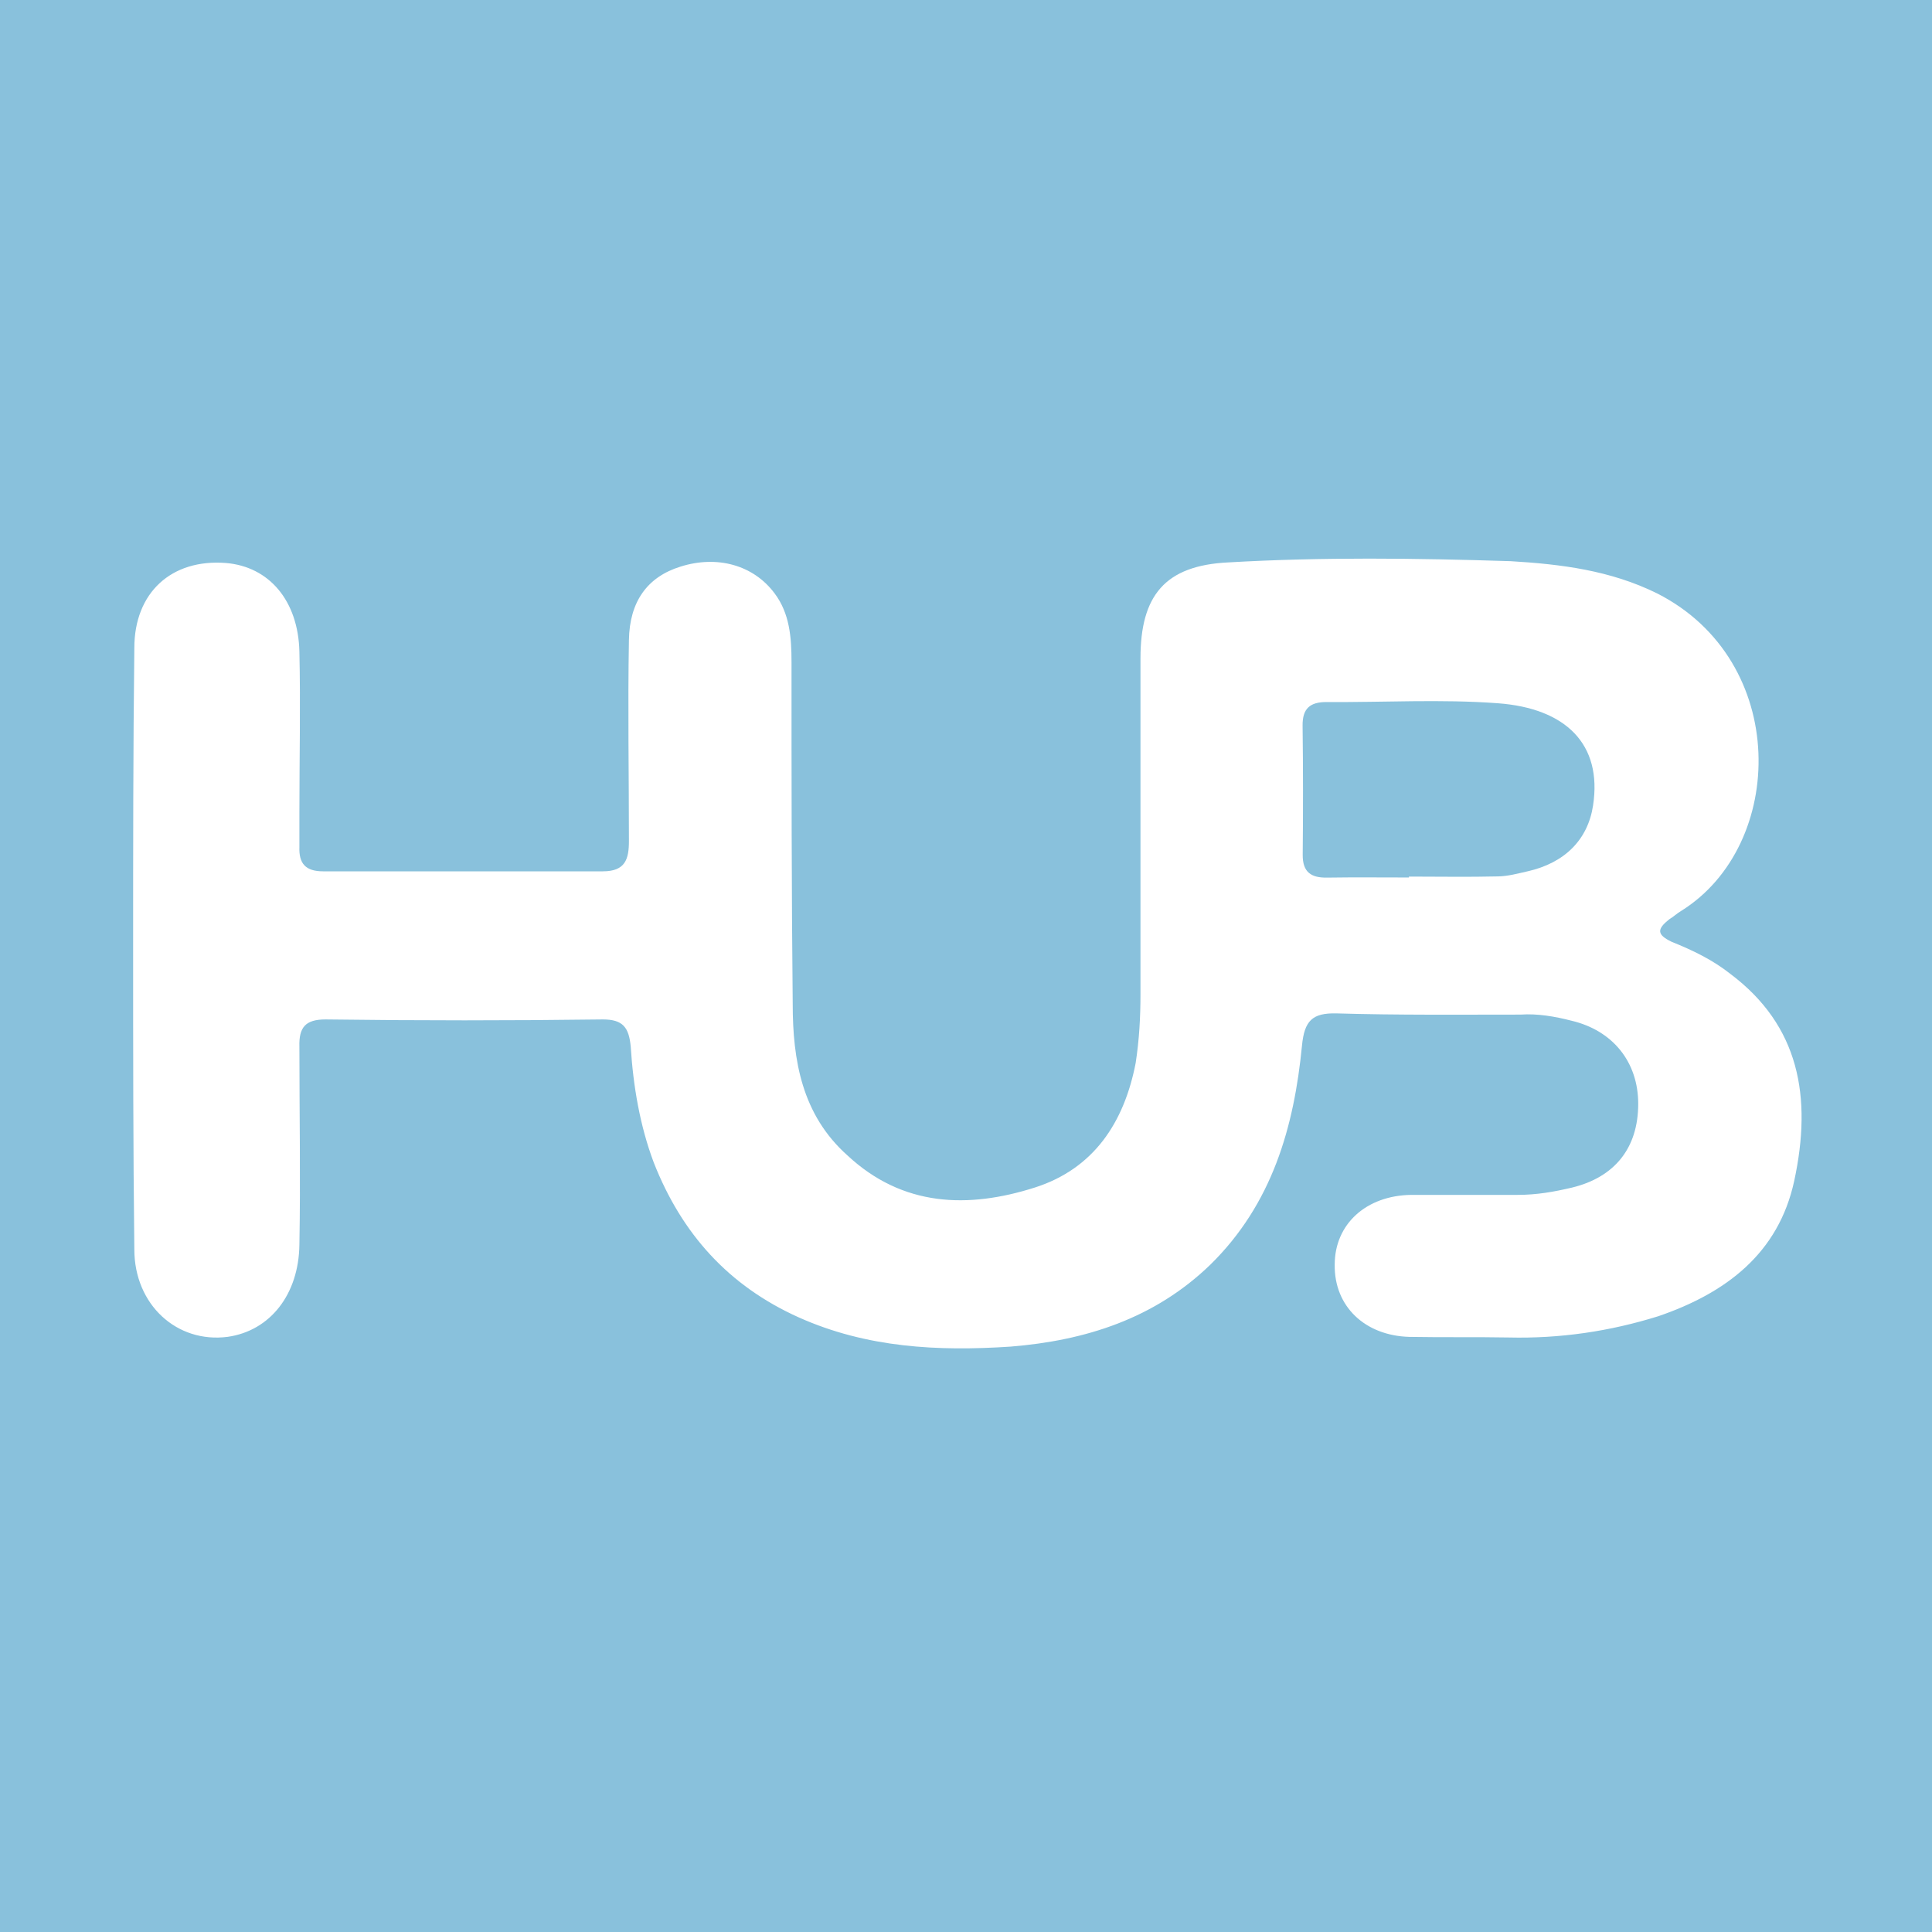
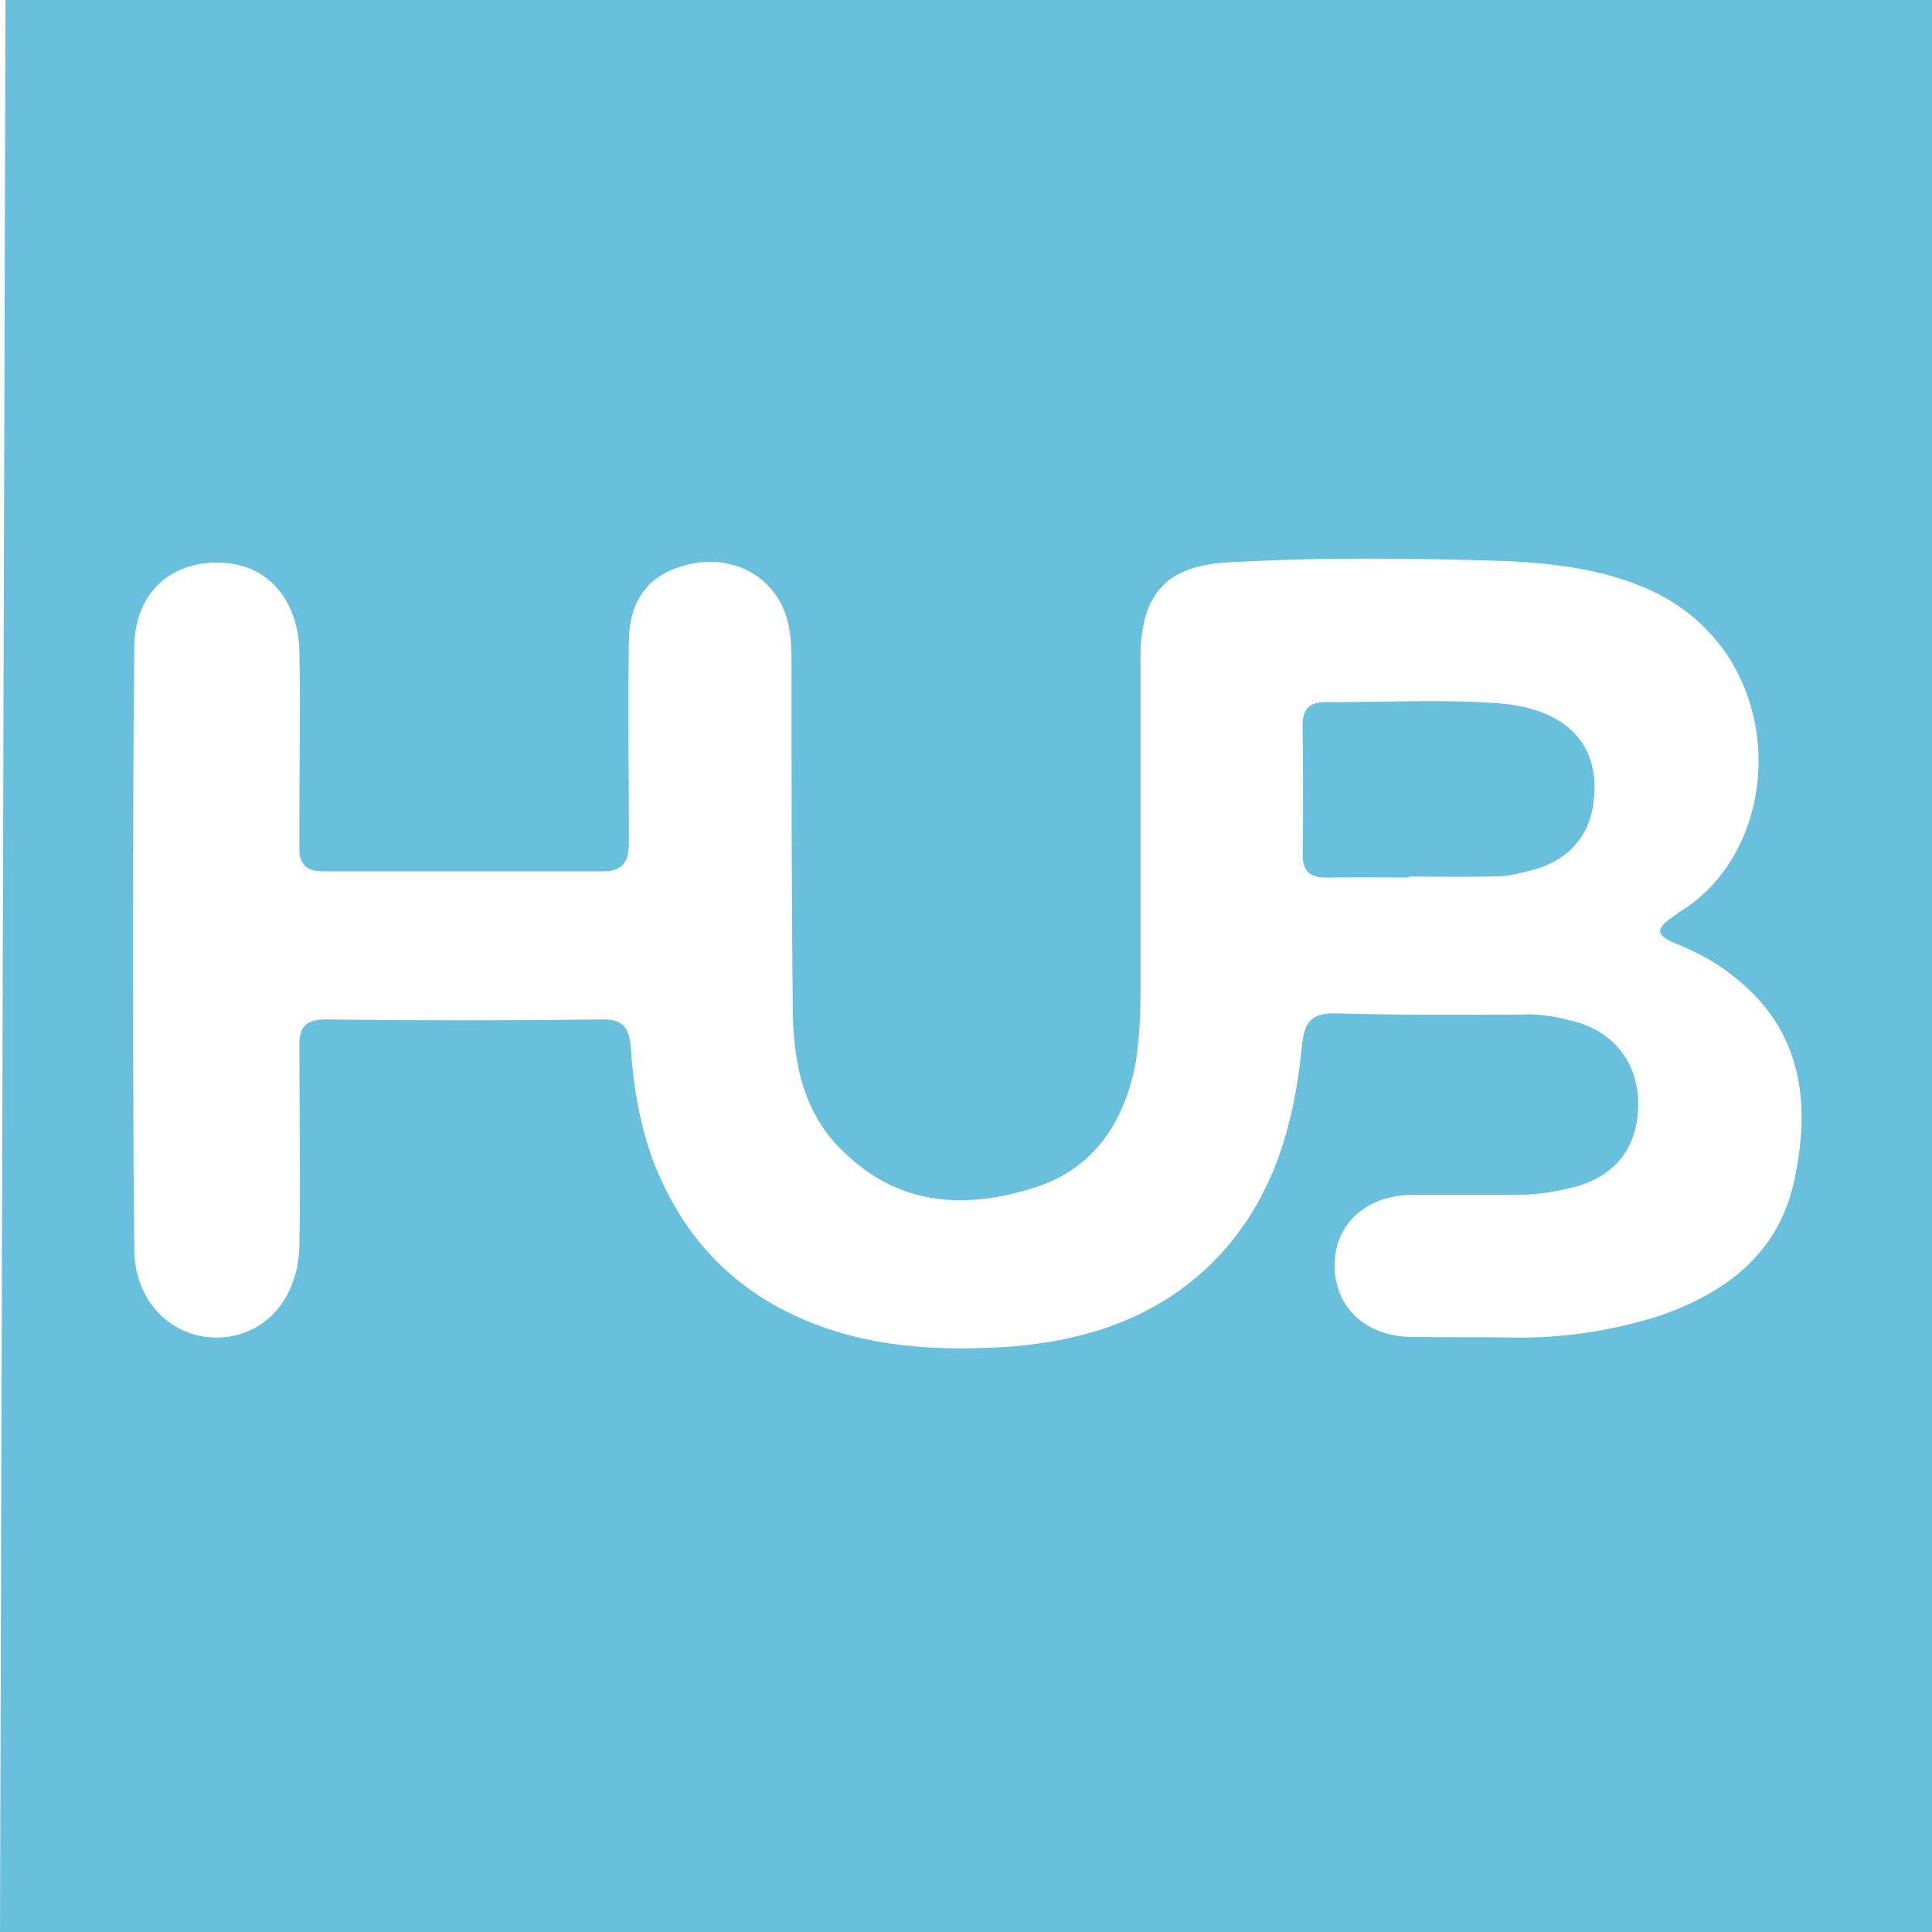
<svg xmlns="http://www.w3.org/2000/svg" version="1.1" id="Layer_1" x="0px" y="0px" viewBox="0 0 32 32" style="enable-background:new 0 0 32 32;" xml:space="preserve">
  <style type="text/css">
	.st0{fill:#FFFFFF;}
- 	.st1{fill:#89C1DC;}
+ 	.st1{fill:#69C0DD;}
</style>
  <polygon class="st0" points="0,0 0,3.52 0,3.52 0,29.353 0,29.353 0,32 32,32 32,0 " />
  <g>
    <g>
-       <path class="st1" d="M32.544,9.174c-0.053-0.068-0.097-0.144-0.152-0.21h0.152v-9.822H-0.68v33.466h33.224V9.174z M29.718,19.559    c-0.261,1.206-1.136,1.86-2.252,2.242c-0.804,0.251-1.629,0.372-2.473,0.352c-0.543-0.01-1.086,0-1.649-0.01    c-0.734-0.02-1.247-0.503-1.237-1.196c0-0.674,0.523-1.146,1.267-1.156h1.759c0.322,0,0.603-0.05,0.905-0.121    c0.704-0.171,1.096-0.653,1.096-1.387c0-0.694-0.422-1.216-1.106-1.377c-0.271-0.07-0.563-0.121-0.844-0.101    c-1.025,0-2.041,0.01-3.046-0.02c-0.402-0.01-0.533,0.121-0.573,0.533c-0.131,1.347-0.493,2.624-1.518,3.629    c-0.925,0.895-2.071,1.257-3.307,1.357c-1.206,0.08-2.383,0.02-3.508-0.483c-1.166-0.523-1.94-1.387-2.403-2.564    c-0.231-0.613-0.342-1.277-0.382-1.92c-0.03-0.322-0.131-0.452-0.462-0.452c-1.518,0.02-3.056,0.02-4.594,0    c-0.332,0-0.442,0.131-0.432,0.452c0,1.106,0.02,2.192,0,3.277c-0.01,0.824-0.483,1.427-1.186,1.528    c-0.844,0.111-1.548-0.533-1.548-1.448c-0.02-1.669-0.02-3.318-0.02-4.986c0-1.649,0-3.307,0.02-4.976    c0-0.915,0.613-1.478,1.518-1.407c0.714,0.06,1.196,0.623,1.216,1.468c0.02,0.885,0,1.779,0,2.664v0.573    c-0.01,0.271,0.101,0.402,0.392,0.402h4.634c0.372,0,0.432-0.201,0.432-0.503c0-1.106-0.02-2.222,0-3.328    c0.01-0.633,0.302-1.045,0.854-1.216c0.603-0.191,1.206-0.03,1.558,0.442c0.251,0.332,0.281,0.734,0.281,1.136    c0,1.88,0,3.77,0.02,5.67c0,0.925,0.151,1.83,0.905,2.503c0.915,0.854,2.001,0.885,3.106,0.533    c0.975-0.312,1.478-1.076,1.669-2.061c0.06-0.392,0.08-0.764,0.08-1.146v-5.559c0-1.035,0.402-1.538,1.458-1.588    c1.548-0.09,3.106-0.07,4.675-0.02c0.834,0.05,1.649,0.151,2.423,0.533c2.202,1.116,2.141,4.172,0.402,5.258    c-0.07,0.04-0.131,0.1-0.201,0.141c-0.201,0.161-0.211,0.251,0.04,0.372c0.352,0.141,0.684,0.302,0.975,0.533    C29.798,16.986,30.019,18.162,29.718,19.559z" />
+       <path class="st1" d="M32,0H0.091L0,32h32V0z M27.466,21.801c-0.804,0.251-1.629,0.372-2.473,0.352c-0.543-0.01-1.086,0-1.649-0.01    c-0.734-0.02-1.247-0.503-1.237-1.196c0-0.674,0.523-1.146,1.267-1.156h1.759c0.322,0,0.603-0.05,0.905-0.121    c0.704-0.171,1.096-0.653,1.096-1.387c0-0.694-0.422-1.216-1.106-1.377c-0.271-0.07-0.563-0.121-0.844-0.101    c-1.025,0-2.041,0.01-3.046-0.02c-0.402-0.01-0.533,0.121-0.573,0.533c-0.131,1.347-0.493,2.624-1.518,3.629    c-0.925,0.895-2.071,1.257-3.307,1.357c-1.206,0.08-2.383,0.02-3.508-0.483c-1.166-0.523-1.94-1.387-2.403-2.564    c-0.231-0.613-0.342-1.277-0.382-1.92c-0.03-0.322-0.131-0.452-0.462-0.452c-1.518,0.02-3.056,0.02-4.594,0    c-0.332,0-0.442,0.131-0.432,0.452c0,1.106,0.02,2.192,0,3.277c-0.01,0.824-0.483,1.427-1.186,1.528    c-0.844,0.111-1.548-0.533-1.548-1.448c-0.02-1.669-0.02-3.318-0.02-4.986c0-1.649,0-3.307,0.02-4.976    c0-0.915,0.613-1.478,1.518-1.407c0.714,0.06,1.196,0.623,1.216,1.468c0.02,0.885,0,1.779,0,2.664v0.573    c-0.01,0.271,0.101,0.402,0.392,0.402h4.634c0.372,0,0.432-0.201,0.432-0.503c0-1.106-0.02-2.222,0-3.328    c0.01-0.633,0.302-1.045,0.854-1.216c0.603-0.191,1.206-0.03,1.558,0.442c0.251,0.332,0.281,0.734,0.281,1.136    c0,1.88,0,3.77,0.02,5.67c0,0.925,0.151,1.83,0.905,2.503c0.915,0.854,2.001,0.885,3.106,0.533    c0.975-0.312,1.478-1.076,1.669-2.061c0.06-0.392,0.08-0.764,0.08-1.146v-5.559c0-1.035,0.402-1.538,1.458-1.588    c1.548-0.09,3.106-0.07,4.675-0.02c0.834,0.05,1.649,0.151,2.423,0.533c2.202,1.116,2.141,4.172,0.402,5.258    c-0.07,0.04-0.131,0.1-0.201,0.141c-0.201,0.161-0.211,0.251,0.04,0.372c0.352,0.141,0.684,0.302,0.975,0.533    c1.136,0.854,1.357,2.03,1.056,3.427C29.457,20.765,28.582,21.419,27.466,21.801z" />
      <path class="st1" d="M23.337,14.534c-0.452,0-0.905-0.005-1.355,0.002c-0.267,0.005-0.408-0.091-0.405-0.38    c0.007-0.713,0.007-1.425-0.002-2.138c-0.003-0.284,0.124-0.391,0.398-0.39c0.946,0.007,1.894-0.05,2.835,0.02    c1.126,0.083,1.734,0.677,1.578,1.694c-0.086,0.566-0.469,0.951-1.085,1.09c-0.16,0.036-0.324,0.081-0.485,0.084    c-0.494,0.012-0.986,0.003-1.479,0.003C23.337,14.524,23.337,14.529,23.337,14.534z" />
    </g>
  </g>
</svg>
